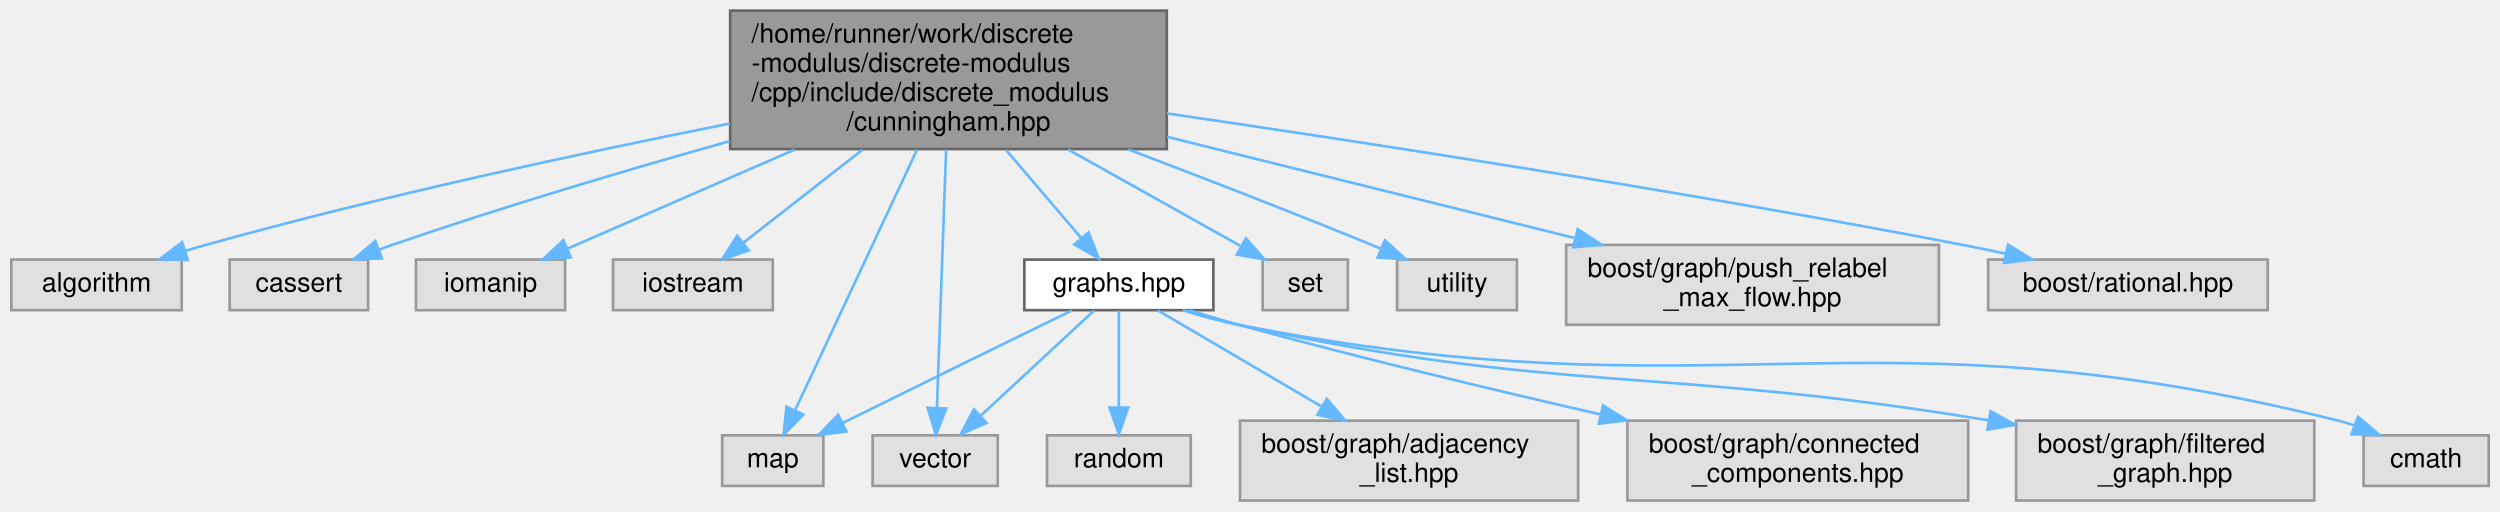
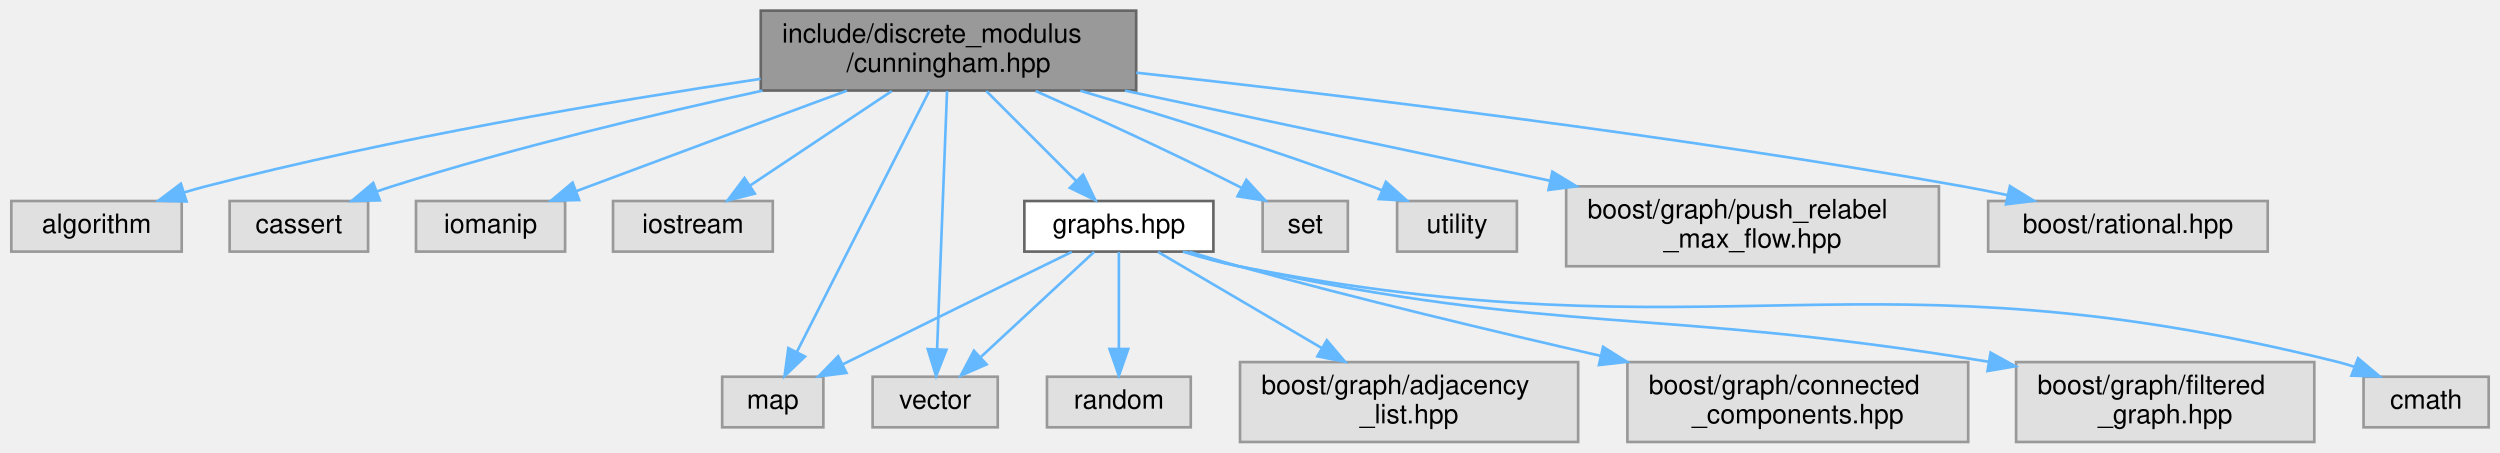
- <svg xmlns="http://www.w3.org/2000/svg" xmlns:xlink="http://www.w3.org/1999/xlink" width="939pt" height="192pt" viewBox="0.00 0.00 938.50 192.00">
-   <g id="graph0" class="graph" transform="scale(1 1) rotate(0) translate(4 188)">
+ <svg xmlns="http://www.w3.org/2000/svg" xmlns:xlink="http://www.w3.org/1999/xlink" width="939pt" height="170pt" viewBox="0.00 0.00 938.50 170.00">
+   <g id="graph0" class="graph" transform="scale(1 1) rotate(0) translate(4 166)">
    <g id="Node000001" class="node">
      <g id="a_Node000001">
        <a xlink:title="Exact spanning tree modulus via Cunningham's algorithm.">
-           <polygon fill="#999999" stroke="#666666" points="434,-184 270,-184 270,-132 434,-132 434,-184" />
-           <text text-anchor="start" x="278" y="-172" font-family="Helvetica,sans-Serif" font-size="10.00">/home/runner/work/discrete</text>
-           <text text-anchor="start" x="278" y="-161" font-family="Helvetica,sans-Serif" font-size="10.00">-modulus/discrete-modulus</text>
-           <text text-anchor="start" x="278" y="-150" font-family="Helvetica,sans-Serif" font-size="10.00">/cpp/include/discrete_modulus</text>
+           <polygon fill="#999999" stroke="#666666" points="422.5,-162 281.5,-162 281.5,-132 422.5,-132 422.5,-162" />
+           <text text-anchor="start" x="289.5" y="-150" font-family="Helvetica,sans-Serif" font-size="10.00">include/discrete_modulus</text>
          <text text-anchor="middle" x="352" y="-139" font-family="Helvetica,sans-Serif" font-size="10.00">/cunningham.hpp</text>
        </a>
      </g>
    </g>
    <g id="Node000002" class="node">
      <g id="a_Node000002">
        <a xlink:title=" ">
          <polygon fill="#e0e0e0" stroke="#999999" points="64,-90.5 0,-90.5 0,-71.5 64,-71.5 64,-90.5" />
          <text text-anchor="middle" x="32" y="-78.5" font-family="Helvetica,sans-Serif" font-size="10.00">algorithm</text>
        </a>
      </g>
    </g>
    <g id="edge1_Node000001_Node000002" class="edge">
      <g id="a_edge1_Node000001_Node000002">
        <a xlink:title=" ">
-           <path fill="none" stroke="#63b8ff" d="M269.91,-141.61C214,-130.5 138.55,-114.29 73,-96 70.53,-95.31 67.99,-94.56 65.44,-93.77" />
-           <polygon fill="#63b8ff" stroke="#63b8ff" points="66.3,-90.36 55.7,-90.61 64.14,-97.02 66.3,-90.36" />
+           <path fill="none" stroke="#63b8ff" d="M281.42,-136.38C224.63,-127.92 143.03,-114.12 73,-96 70.36,-95.32 67.65,-94.55 64.93,-93.73" />
+           <polygon fill="#63b8ff" stroke="#63b8ff" points="65.82,-90.34 55.23,-90.62 63.68,-97 65.82,-90.34" />
        </a>
      </g>
    </g>
    <g id="Node000003" class="node">
      <g id="a_Node000003">
        <a xlink:title=" ">
          <polygon fill="#e0e0e0" stroke="#999999" points="134,-90.5 82,-90.5 82,-71.5 134,-71.5 134,-90.5" />
          <text text-anchor="middle" x="108" y="-78.5" font-family="Helvetica,sans-Serif" font-size="10.00">cassert</text>
        </a>
      </g>
    </g>
    <g id="edge2_Node000001_Node000003" class="edge">
      <g id="a_edge2_Node000001_Node000003">
        <a xlink:title=" ">
-           <path fill="none" stroke="#63b8ff" d="M269.79,-134.98C231.05,-124.11 184.36,-110.27 143,-96 141.38,-95.44 139.73,-94.85 138.07,-94.24" />
-           <polygon fill="#63b8ff" stroke="#63b8ff" points="139.19,-90.93 128.6,-90.62 136.7,-97.46 139.19,-90.93" />
+           <path fill="none" stroke="#63b8ff" d="M282.11,-131.95C241.17,-123.06 188.69,-110.52 143,-96 141.13,-95.41 139.22,-94.76 137.3,-94.08" />
+           <polygon fill="#63b8ff" stroke="#63b8ff" points="138.4,-90.75 127.81,-90.5 135.93,-97.3 138.4,-90.75" />
        </a>
      </g>
    </g>
    <g id="Node000004" class="node">
      <g id="a_Node000004">
        <a xlink:title=" ">
          <polygon fill="#e0e0e0" stroke="#999999" points="208,-90.5 152,-90.5 152,-71.5 208,-71.5 208,-90.5" />
          <text text-anchor="middle" x="180" y="-78.5" font-family="Helvetica,sans-Serif" font-size="10.00">iomanip</text>
        </a>
      </g>
    </g>
    <g id="edge3_Node000001_Node000004" class="edge">
      <g id="a_edge3_Node000001_Node000004">
        <a xlink:title=" ">
-           <path fill="none" stroke="#63b8ff" d="M294.25,-131.82C265.56,-119.31 232.14,-104.74 208.89,-94.6" />
-           <polygon fill="#63b8ff" stroke="#63b8ff" points="210.16,-91.33 199.59,-90.54 207.36,-97.75 210.16,-91.33" />
+           <path fill="none" stroke="#63b8ff" d="M313.86,-131.95C286.81,-121.97 249.65,-108.22 217,-96 215.41,-95.4 213.78,-94.79 212.13,-94.17" />
+           <polygon fill="#63b8ff" stroke="#63b8ff" points="213.28,-90.87 202.69,-90.61 210.81,-97.42 213.28,-90.87" />
        </a>
      </g>
    </g>
    <g id="Node000005" class="node">
      <g id="a_Node000005">
        <a xlink:title=" ">
          <polygon fill="#e0e0e0" stroke="#999999" points="286,-90.5 226,-90.5 226,-71.5 286,-71.5 286,-90.5" />
          <text text-anchor="middle" x="256" y="-78.5" font-family="Helvetica,sans-Serif" font-size="10.00">iostream</text>
        </a>
      </g>
    </g>
    <g id="edge4_Node000001_Node000005" class="edge">
      <g id="a_edge4_Node000001_Node000005">
        <a xlink:title=" ">
-           <path fill="none" stroke="#63b8ff" d="M319.77,-131.82C304.9,-120.2 287.75,-106.81 274.99,-96.84" />
-           <polygon fill="#63b8ff" stroke="#63b8ff" points="276.97,-93.94 266.94,-90.54 272.66,-99.46 276.97,-93.94" />
+           <path fill="none" stroke="#63b8ff" d="M330.69,-131.8C314.9,-121.27 293.46,-106.97 277.6,-96.4" />
+           <polygon fill="#63b8ff" stroke="#63b8ff" points="279.25,-93.29 268.99,-90.66 275.37,-99.12 279.25,-93.29" />
        </a>
      </g>
    </g>
    <g id="Node000006" class="node">
      <g id="a_Node000006">
        <a xlink:title=" ">
          <polygon fill="#e0e0e0" stroke="#999999" points="305,-24.5 267,-24.5 267,-5.5 305,-5.5 305,-24.5" />
          <text text-anchor="middle" x="286" y="-12.5" font-family="Helvetica,sans-Serif" font-size="10.00">map</text>
        </a>
      </g>
    </g>
    <g id="edge5_Node000001_Node000006" class="edge">
      <g id="a_edge5_Node000001_Node000006">
        <a xlink:title=" ">
-           <path fill="none" stroke="#63b8ff" d="M340.2,-131.79C327.03,-103.65 306.04,-58.82 294.43,-34" />
-           <polygon fill="#63b8ff" stroke="#63b8ff" points="297.48,-32.27 290.07,-24.7 291.14,-35.24 297.48,-32.27" />
+           <path fill="none" stroke="#63b8ff" d="M344.81,-131.84C332.72,-108.02 308.33,-59.99 295.08,-33.88" />
+           <polygon fill="#63b8ff" stroke="#63b8ff" points="298.09,-32.08 290.44,-24.75 291.85,-35.25 298.09,-32.08" />
        </a>
      </g>
    </g>
    <g id="Node000007" class="node">
      <g id="a_Node000007">
        <a xlink:title=" ">
          <polygon fill="#e0e0e0" stroke="#999999" points="502,-90.5 470,-90.5 470,-71.5 502,-71.5 502,-90.5" />
          <text text-anchor="middle" x="486" y="-78.5" font-family="Helvetica,sans-Serif" font-size="10.00">set</text>
        </a>
      </g>
    </g>
    <g id="edge6_Node000001_Node000007" class="edge">
      <g id="a_edge6_Node000001_Node000007">
        <a xlink:title=" ">
-           <path fill="none" stroke="#63b8ff" d="M396.99,-131.82C418.55,-119.75 443.52,-105.78 461.52,-95.7" />
-           <polygon fill="#63b8ff" stroke="#63b8ff" points="463.72,-98.48 470.73,-90.54 460.3,-92.37 463.72,-98.48" />
+           <path fill="none" stroke="#63b8ff" d="M384.76,-131.8C406.57,-122.14 435.76,-108.83 461,-96 461.31,-95.84 461.62,-95.69 461.93,-95.53" />
+           <polygon fill="#63b8ff" stroke="#63b8ff" points="463.88,-98.45 471.03,-90.64 460.57,-92.28 463.88,-98.45" />
        </a>
      </g>
    </g>
    <g id="Node000008" class="node">
      <g id="a_Node000008">
        <a xlink:title=" ">
          <polygon fill="#e0e0e0" stroke="#999999" points="565.5,-90.5 520.5,-90.5 520.5,-71.5 565.5,-71.5 565.5,-90.5" />
          <text text-anchor="middle" x="543" y="-78.5" font-family="Helvetica,sans-Serif" font-size="10.00">utility</text>
        </a>
      </g>
    </g>
    <g id="edge7_Node000001_Node000008" class="edge">
      <g id="a_edge7_Node000001_Node000008">
        <a xlink:title=" ">
-           <path fill="none" stroke="#63b8ff" d="M419.58,-131.86C447.93,-121.11 481.19,-108.23 511,-96 512.17,-95.52 513.36,-95.03 514.56,-94.52" />
-           <polygon fill="#63b8ff" stroke="#63b8ff" points="515.95,-97.73 523.77,-90.58 513.2,-91.3 515.95,-97.73" />
+           <path fill="none" stroke="#63b8ff" d="M401.53,-131.92C433.14,-122.57 474.83,-109.56 511,-96 512.21,-95.55 513.45,-95.07 514.69,-94.58" />
+           <polygon fill="#63b8ff" stroke="#63b8ff" points="516.29,-97.7 524.19,-90.63 513.61,-91.24 516.29,-97.7" />
        </a>
      </g>
    </g>
    <g id="Node000009" class="node">
      <g id="a_Node000009">
        <a xlink:title=" ">
          <polygon fill="#e0e0e0" stroke="#999999" points="370.5,-24.5 323.5,-24.5 323.5,-5.5 370.5,-5.5 370.5,-24.5" />
          <text text-anchor="middle" x="347" y="-12.5" font-family="Helvetica,sans-Serif" font-size="10.00">vector</text>
        </a>
      </g>
    </g>
    <g id="edge8_Node000001_Node000009" class="edge">
      <g id="a_edge8_Node000001_Node000009">
        <a xlink:title=" ">
-           <path fill="none" stroke="#63b8ff" d="M351.11,-131.79C350.12,-104.03 348.56,-60.01 347.67,-35.01" />
-           <polygon fill="#63b8ff" stroke="#63b8ff" points="351.16,-34.57 347.31,-24.7 344.17,-34.82 351.16,-34.57" />
+           <path fill="none" stroke="#63b8ff" d="M351.46,-131.84C350.55,-108.34 348.74,-61.26 347.73,-34.93" />
+           <polygon fill="#63b8ff" stroke="#63b8ff" points="351.22,-34.61 347.34,-24.75 344.22,-34.88 351.22,-34.61" />
        </a>
      </g>
    </g>
    <g id="Node000010" class="node">
      <g id="a_Node000010">
        <a xlink:title=" ">
          <polygon fill="#e0e0e0" stroke="#999999" points="724,-96 584,-96 584,-66 724,-66 724,-96" />
          <text text-anchor="start" x="592" y="-84" font-family="Helvetica,sans-Serif" font-size="10.00">boost/graph/push_relabel</text>
          <text text-anchor="middle" x="654" y="-73" font-family="Helvetica,sans-Serif" font-size="10.00">_max_flow.hpp</text>
        </a>
      </g>
    </g>
    <g id="edge9_Node000001_Node000010" class="edge">
      <g id="a_edge9_Node000001_Node000010">
        <a xlink:title=" ">
-           <path fill="none" stroke="#63b8ff" d="M434.12,-136.6C482.19,-124.67 542.1,-109.79 587.25,-98.58" />
-           <polygon fill="#63b8ff" stroke="#63b8ff" points="588.36,-101.91 597.22,-96.1 586.68,-95.11 588.36,-101.91" />
+           <path fill="none" stroke="#63b8ff" d="M418.28,-131.95C465.38,-121.97 528.76,-108.54 577.93,-98.12" />
+           <polygon fill="#63b8ff" stroke="#63b8ff" points="578.82,-101.51 587.88,-96.01 577.37,-94.66 578.82,-101.51" />
        </a>
      </g>
    </g>
    <g id="Node000011" class="node">
      <g id="a_Node000011">
        <a xlink:title=" ">
          <polygon fill="#e0e0e0" stroke="#999999" points="847.5,-90.5 742.5,-90.5 742.5,-71.5 847.5,-71.5 847.5,-90.5" />
          <text text-anchor="middle" x="795" y="-78.5" font-family="Helvetica,sans-Serif" font-size="10.00">boost/rational.hpp</text>
        </a>
      </g>
    </g>
    <g id="edge10_Node000001_Node000011" class="edge">
      <g id="a_edge10_Node000001_Node000011">
        <a xlink:title=" ">
-           <path fill="none" stroke="#63b8ff" d="M434.02,-145.4C511.35,-134.1 630.39,-115.78 733,-96 738.15,-95.01 743.53,-93.9 748.86,-92.76" />
-           <polygon fill="#63b8ff" stroke="#63b8ff" points="750,-96.09 759.02,-90.53 748.5,-89.25 750,-96.09" />
+           <path fill="none" stroke="#63b8ff" d="M422.52,-138.7C499.22,-130.31 625.29,-115.19 733,-96 738.43,-95.03 744.11,-93.91 749.72,-92.73" />
+           <polygon fill="#63b8ff" stroke="#63b8ff" points="750.68,-96.1 759.7,-90.56 749.19,-89.26 750.68,-96.1" />
        </a>
      </g>
    </g>
    <g id="Node000012" class="node">
      <g id="a_Node000012">
        <a xlink:href="graphs_8hpp.html" target="_top" xlink:title="Graph/flow-graph type aliases, subgraph/component helpers, and demo graph generators used by cunningh...">
          <polygon fill="white" stroke="#666666" points="451.5,-90.5 380.5,-90.5 380.5,-71.5 451.5,-71.5 451.5,-90.5" />
          <text text-anchor="middle" x="416" y="-78.5" font-family="Helvetica,sans-Serif" font-size="10.00">graphs.hpp</text>
        </a>
      </g>
    </g>
    <g id="edge11_Node000001_Node000012" class="edge">
      <g id="a_edge11_Node000001_Node000012">
        <a xlink:title=" ">
-           <path fill="none" stroke="#63b8ff" d="M373.67,-131.61C382.98,-120.7 393.6,-108.25 401.87,-98.56" />
-           <polygon fill="#63b8ff" stroke="#63b8ff" points="404.62,-100.73 408.45,-90.85 399.29,-96.19 404.62,-100.73" />
+           <path fill="none" stroke="#63b8ff" d="M366.2,-131.8C376.18,-121.82 389.54,-108.46 399.91,-98.09" />
+           <polygon fill="#63b8ff" stroke="#63b8ff" points="402.56,-100.39 407.16,-90.84 397.61,-95.44 402.56,-100.39" />
        </a>
      </g>
    </g>
    <g id="edge13_Node000012_Node000006" class="edge">
      <g id="a_edge13_Node000012_Node000006">
        <a xlink:title=" ">
          <path fill="none" stroke="#63b8ff" d="M398.29,-71.37C377.93,-61.44 343.52,-44.61 314,-30 313.45,-29.73 312.9,-29.45 312.34,-29.18" />
          <polygon fill="#63b8ff" stroke="#63b8ff" points="313.68,-25.93 303.17,-24.61 310.56,-32.2 313.68,-25.93" />
        </a>
      </g>
    </g>
    <g id="edge15_Node000012_Node000009" class="edge">
      <g id="a_edge15_Node000012_Node000009">
        <a xlink:title=" ">
          <path fill="none" stroke="#63b8ff" d="M406.69,-71.37C395.85,-61.31 377.7,-44.48 364.26,-32.01" />
          <polygon fill="#63b8ff" stroke="#63b8ff" points="366.31,-29.14 356.6,-24.91 361.55,-34.27 366.31,-29.14" />
        </a>
      </g>
    </g>
    <g id="Node000013" class="node">
      <g id="a_Node000013">
        <a xlink:title=" ">
          <polygon fill="#e0e0e0" stroke="#999999" points="930.5,-24.5 883.5,-24.5 883.5,-5.5 930.5,-5.5 930.5,-24.5" />
          <text text-anchor="middle" x="907" y="-12.5" font-family="Helvetica,sans-Serif" font-size="10.00">cmath</text>
        </a>
      </g>
    </g>
    <g id="edge12_Node000012_Node000013" class="edge">
      <g id="a_edge12_Node000012_Node000013">
        <a xlink:title=" ">
          <path fill="none" stroke="#63b8ff" d="M440.04,-71.48C446.75,-69.38 454.1,-67.36 461,-66 641.79,-30.43 695.21,-74.53 874,-30 875.95,-29.51 877.93,-28.93 879.9,-28.28" />
          <polygon fill="#63b8ff" stroke="#63b8ff" points="881.44,-31.44 889.54,-24.61 878.95,-24.9 881.44,-31.44" />
        </a>
      </g>
    </g>
    <g id="Node000014" class="node">
      <g id="a_Node000014">
        <a xlink:title=" ">
          <polygon fill="#e0e0e0" stroke="#999999" points="443,-24.5 389,-24.5 389,-5.5 443,-5.5 443,-24.5" />
          <text text-anchor="middle" x="416" y="-12.5" font-family="Helvetica,sans-Serif" font-size="10.00">random</text>
        </a>
      </g>
    </g>
    <g id="edge14_Node000012_Node000014" class="edge">
      <g id="a_edge14_Node000012_Node000014">
        <a xlink:title=" ">
          <path fill="none" stroke="#63b8ff" d="M416,-71.37C416,-62.16 416,-47.29 416,-35.27" />
          <polygon fill="#63b8ff" stroke="#63b8ff" points="419.5,-34.91 416,-24.91 412.5,-34.91 419.5,-34.91" />
        </a>
      </g>
    </g>
    <g id="Node000015" class="node">
      <g id="a_Node000015">
        <a xlink:title=" ">
          <polygon fill="#e0e0e0" stroke="#999999" points="588.5,-30 461.5,-30 461.5,0 588.5,0 588.5,-30" />
          <text text-anchor="start" x="469.5" y="-18" font-family="Helvetica,sans-Serif" font-size="10.00">boost/graph/adjacency</text>
          <text text-anchor="middle" x="525" y="-7" font-family="Helvetica,sans-Serif" font-size="10.00">_list.hpp</text>
        </a>
      </g>
    </g>
    <g id="edge16_Node000012_Node000015" class="edge">
      <g id="a_edge16_Node000012_Node000015">
        <a xlink:title=" ">
          <path fill="none" stroke="#63b8ff" d="M430.7,-71.37C446.39,-62.16 471.76,-47.26 492.24,-35.24" />
          <polygon fill="#63b8ff" stroke="#63b8ff" points="494.11,-38.2 500.96,-30.12 490.56,-32.16 494.11,-38.2" />
        </a>
      </g>
    </g>
    <g id="Node000016" class="node">
      <g id="a_Node000016">
        <a xlink:title=" ">
          <polygon fill="#e0e0e0" stroke="#999999" points="735,-30 607,-30 607,0 735,0 735,-30" />
          <text text-anchor="start" x="615" y="-18" font-family="Helvetica,sans-Serif" font-size="10.00">boost/graph/connected</text>
          <text text-anchor="middle" x="671" y="-7" font-family="Helvetica,sans-Serif" font-size="10.00">_components.hpp</text>
        </a>
      </g>
    </g>
    <g id="edge17_Node000012_Node000016" class="edge">
      <g id="a_edge17_Node000012_Node000016">
        <a xlink:title=" ">
          <path fill="none" stroke="#63b8ff" d="M442.56,-71.41C448.6,-69.55 455,-67.64 461,-66 505.91,-53.68 556.7,-41.54 597.07,-32.31" />
          <polygon fill="#63b8ff" stroke="#63b8ff" points="597.87,-35.72 606.84,-30.09 596.31,-28.89 597.87,-35.72" />
        </a>
      </g>
    </g>
    <g id="Node000017" class="node">
      <g id="a_Node000017">
        <a xlink:title=" ">
          <polygon fill="#e0e0e0" stroke="#999999" points="865,-30 753,-30 753,0 865,0 865,-30" />
          <text text-anchor="start" x="761" y="-18" font-family="Helvetica,sans-Serif" font-size="10.00">boost/graph/filtered</text>
          <text text-anchor="middle" x="809" y="-7" font-family="Helvetica,sans-Serif" font-size="10.00">_graph.hpp</text>
        </a>
      </g>
    </g>
    <g id="edge18_Node000012_Node000017" class="edge">
      <g id="a_edge18_Node000012_Node000017">
        <a xlink:title=" ">
          <path fill="none" stroke="#63b8ff" d="M441.02,-71.36C447.47,-69.37 454.44,-67.43 461,-66 581.75,-39.75 617.23,-50.77 742.69,-30.12" />
          <polygon fill="#63b8ff" stroke="#63b8ff" points="743.41,-33.55 752.69,-28.44 742.25,-26.64 743.41,-33.55" />
        </a>
      </g>
    </g>
  </g>
</svg>
